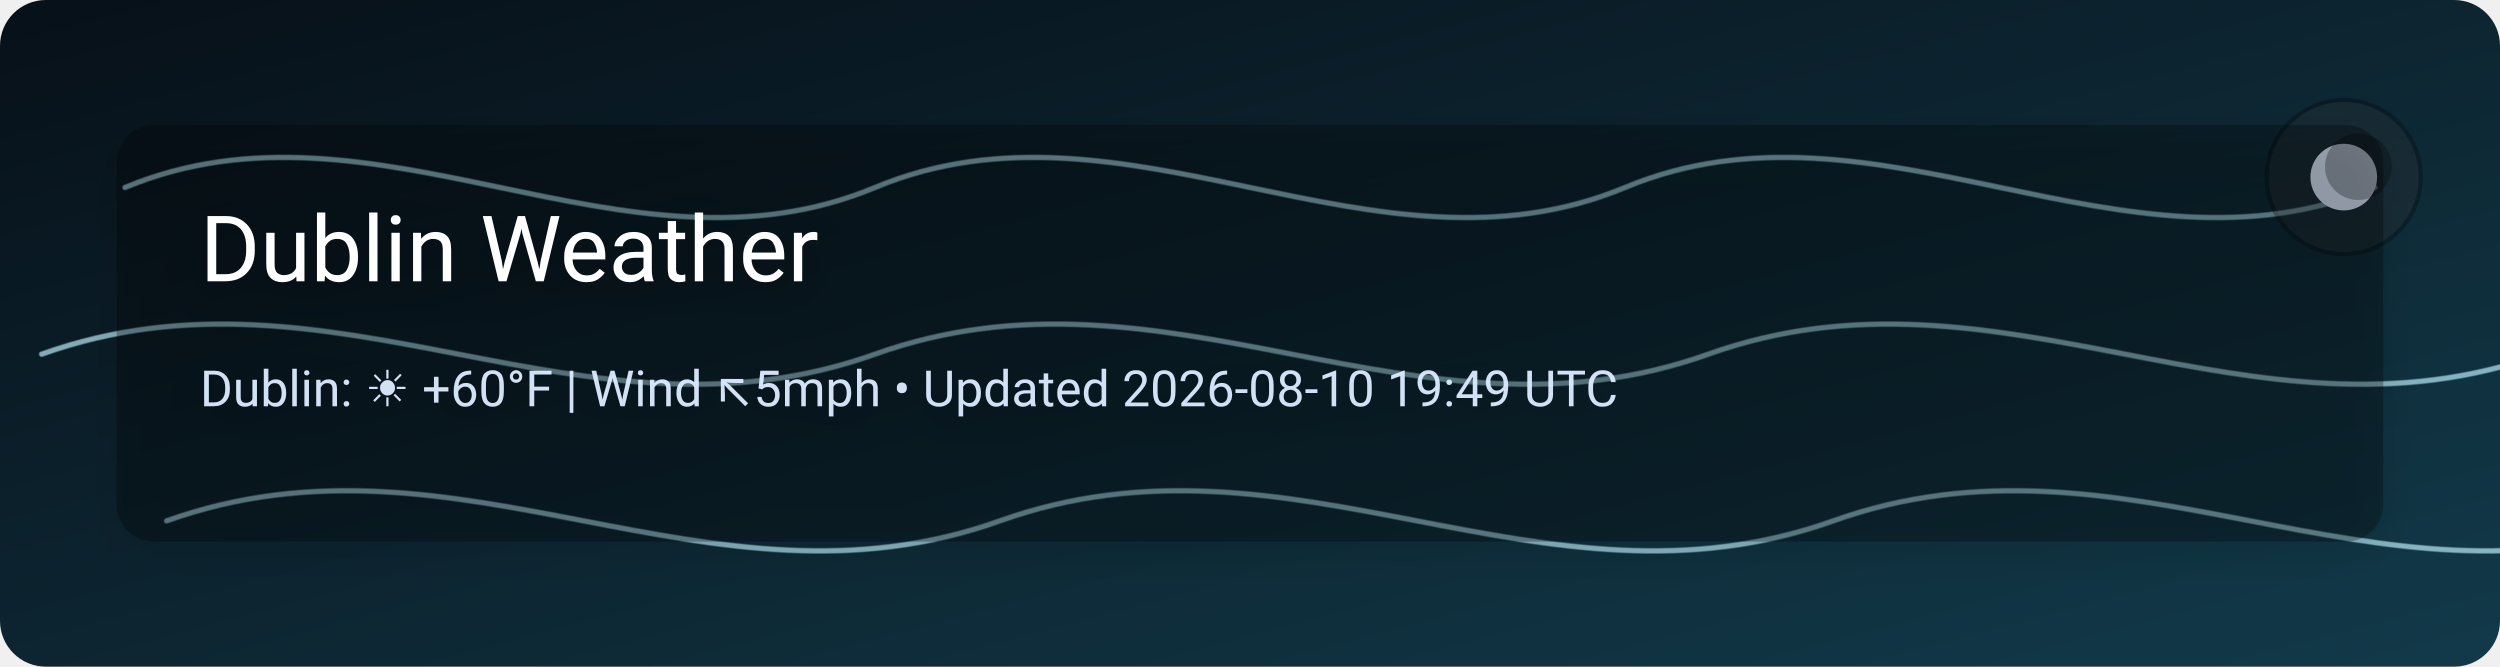
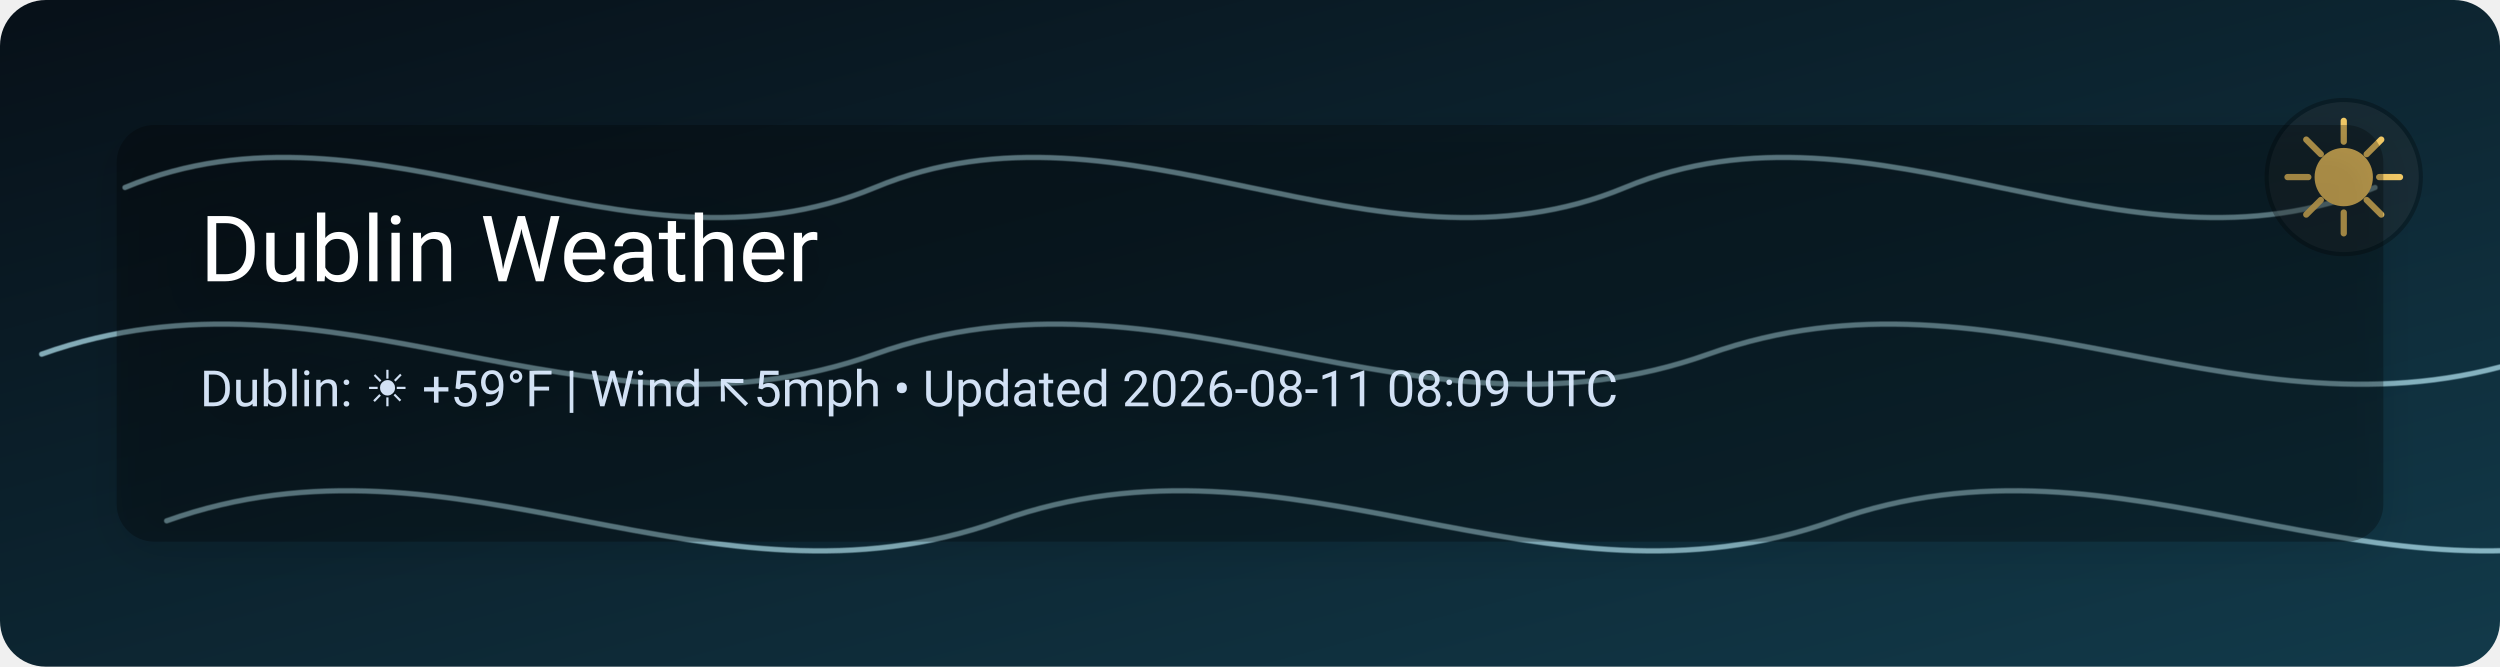
<svg xmlns="http://www.w3.org/2000/svg" width="1200" height="320" viewBox="0 0 1200 320">
  <defs>
    <linearGradient id="g" x1="0" y1="0" x2="1" y2="1">
      <stop offset="0" stop-color="#071018" />
      <stop offset="1" stop-color="#123a4a" />
    </linearGradient>
    <filter id="shadow" x="-20%" y="-20%" width="140%" height="140%">
      <feDropShadow dx="0" dy="6" stdDeviation="10" flood-color="#000" flood-opacity="0.35" />
    </filter>
  </defs>
  <style>
    .title { font: 44px system-ui, -apple-system, Segoe UI, Roboto, Arial; fill: #fff; }
    .sub   { font: 24px system-ui, -apple-system, Segoe UI, Roboto, Arial; fill: #dbeafe; opacity: .95; }
    .card  { fill: rgba(0,0,0,0.28); }

    @keyframes scrollDown { from { transform: translateY(-320px); } to { transform: translateY(0px); } }
    @keyframes scrollRight{ from { transform: translateX(-600px); } to { transform: translateX(0px); } }
    @keyframes scrollLeft { from { transform: translateX(0px); } to { transform: translateX(-600px); } }
    @keyframes driftDiag  { from { transform: translate(-180px,-140px); } to { transform: translate(180px,140px); } }
    @keyframes flash { 0%,90%,100% { opacity: 0; } 91%,93% { opacity: .65; } 94% { opacity: .1; } 95% { opacity: .45; } }

    .layerSlow  { opacity: .22; }
    .layerMed   { opacity: .30; }
    .layerFast  { opacity: .40; }

    .rainSlow { animation: scrollDown 2.6s linear infinite; }
    .rainMed  { animation: scrollDown 1.7s linear infinite; }
    .rainFast { animation: scrollDown 1.1s linear infinite; }

    .windSlow { animation: scrollRight 7.2s linear infinite; }
    .windMed  { animation: scrollRight 4.8s linear infinite; }
    .windFast { animation: scrollRight 3.2s linear infinite; }

    .fogSlow  { animation: scrollLeft 18s ease-in-out infinite; }
    .fogMed   { animation: scrollLeft 12s ease-in-out infinite; }
    .fogFast  { animation: scrollLeft 8s  ease-in-out infinite; }

    .snowSlow { animation: driftDiag 10s linear infinite; }
    .snowMed  { animation: driftDiag 7s  linear infinite; }
    .snowFast { animation: driftDiag 5s  linear infinite; }

    .flash { animation: flash 4.8s infinite; }

    /* Badge subtle float */
    @keyframes bob { 0%,100% { transform: translateY(0px); } 50% { transform: translateY(3px); } }
    .badge { animation: bob 2.8s ease-in-out infinite; }
  </style>
  <rect width="1200" height="320" rx="22" fill="url(#g)" />
  <g class="layerSlow windSlow" fill="none" stroke="#bff3ff" stroke-width="3" stroke-linecap="round">
    <path d="M 60 90 C 180 40, 300 140, 420 90 S 660 140, 780 90 S 1020 140, 1140 90" />
    <path d="M 20 170 C 160 120, 280 220, 420 170 S 680 220, 820 170 S 1080 220, 1220 170" />
    <path d="M 80 250 C 220 200, 340 300, 480 250 S 740 300, 880 250 S 1140 300, 1280 250" />
  </g>
  <g class="layerMed windMed" fill="none" stroke="#bff3ff" stroke-width="2.5" stroke-linecap="round">
    <path d="M 60 90 C 180 40, 300 140, 420 90 S 660 140, 780 90 S 1020 140, 1140 90" />
    <path d="M 20 170 C 160 120, 280 220, 420 170 S 680 220, 820 170 S 1080 220, 1220 170" />
    <path d="M 80 250 C 220 200, 340 300, 480 250 S 740 300, 880 250 S 1140 300, 1280 250" />
  </g>
  <g class="layerFast windFast" fill="none" stroke="#bff3ff" stroke-width="2" stroke-linecap="round">
    <path d="M 60 90 C 180 40, 300 140, 420 90 S 660 140, 780 90 S 1020 140, 1140 90" />
    <path d="M 20 170 C 160 120, 280 220, 420 170 S 680 220, 820 170 S 1080 220, 1220 170" />
    <path d="M 80 250 C 220 200, 340 300, 480 250 S 740 300, 880 250 S 1140 300, 1280 250" />
  </g>
  <g class="badge">
    <circle cx="1125" cy="85" r="38" fill="rgba(0,0,0,0.28)" />
    <circle cx="1125" cy="85" r="36" fill="rgba(255,255,255,0.06)" />
  </g>
  <g class="badge">
-     <circle cx="1125" cy="85" r="16" fill="#dbeafe" />
-     <circle cx="1132" cy="80" r="16" fill="rgba(0,0,0,0.28)" />
+     <circle cx="1125" cy="85" r="14" fill="#ffd36a" />
+     <g stroke="#ffd36a" stroke-width="3" stroke-linecap="round" opacity="0.95">
+       <line x1="1125" y1="58" x2="1125" y2="68" />
+       <line x1="1125" y1="102" x2="1125" y2="112" />
+       <line x1="1098" y1="85" x2="1108" y2="85" />
+       <line x1="1142" y1="85" x2="1152" y2="85" />
+       <line x1="1107" y1="67" x2="1114" y2="74" />
+       <line x1="1136" y1="96" x2="1143" y2="103" />
+       <line x1="1136" y1="74" x2="1143" y2="67" />
+       <line x1="1107" y1="103" x2="1114" y2="96" />
+     </g>
  </g>
  <g filter="url(#shadow)">
    <rect x="56" y="60" width="1088" height="200" rx="18" class="card" />
    <text x="96" y="135" class="title">Dublin Weather</text>
-     <text x="96" y="195" class="sub">Dublin: ☀️  +60°F | Wind ↖5mph • Updated 2026-08-10 19:49 UTC</text>
+     <text x="96" y="195" class="sub">Dublin: ☀️  +59°F | Wind ↖5mph • Updated 2026-08-11 08:09 UTC</text>
  </g>
</svg>
